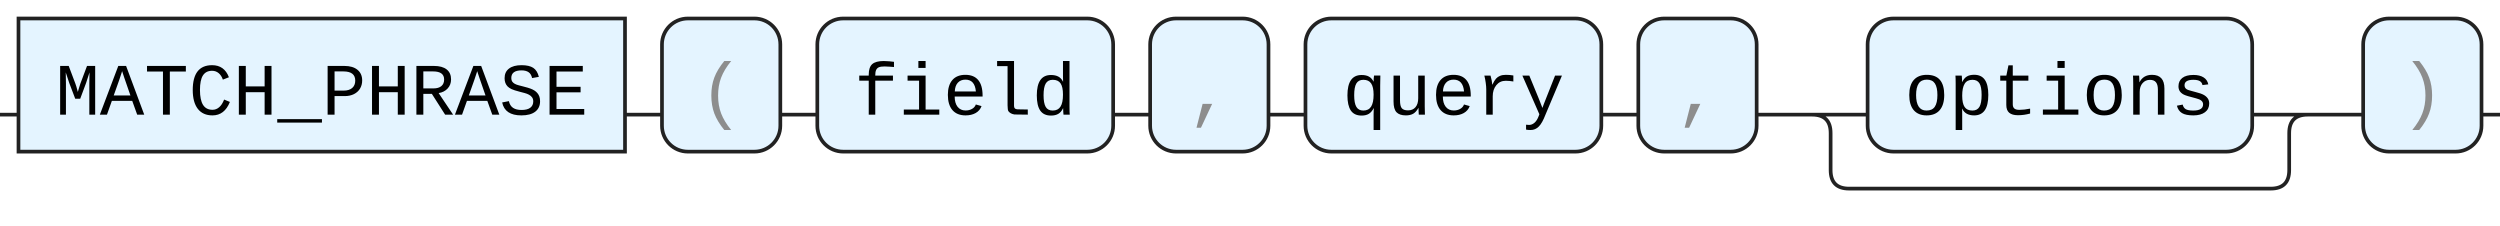
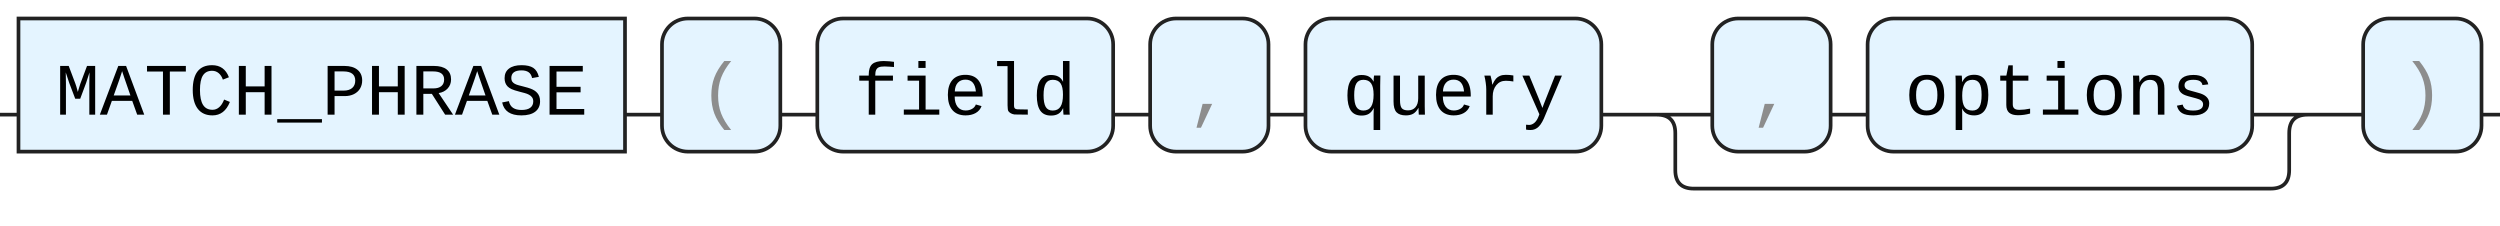
<svg xmlns="http://www.w3.org/2000/svg" version="1.1" width="676" height="61" viewbox="0 0 676 61">
  <defs>
    <style type="text/css">.c{fill:none;stroke:#222222;}.k{fill:#000000;font-family: ui-monospace, SFMono-Regular, Menlo, Monaco, Consolas, "Liberation Mono", "Courier New", monospace;font-size:20px;}.s{fill:#e4f4ff;stroke:#222222;}.syn{fill:#8D8D8D;font-family: ui-monospace, SFMono-Regular, Menlo, Monaco, Consolas, "Liberation Mono", "Courier New", monospace;font-size:20px;}</style>
  </defs>
-   <path class="c" d="M0 31h5m164 0h10m32 0h10m80 0h10m32 0h10m80 0h10m32 0h30m104 0h20m-139 0q5 0 5 5v10q0 5 5 5h114q5 0 5-5v-10q0-5 5-5m5 0h10m32 0h5" />
+   <path class="c" d="M0 31h5m164 0h10m32 0h10m80 0h10m32 0h10m80 0h30m32 0h10m104 0h20m-181 0q5 0 5 5v10q0 5 5 5h156q5 0 5-5v-10q0-5 5-5m5 0h10m32 0h5" />
  <rect class="s" x="5" y="5" width="164" height="36" />
  <text class="k" x="15" y="31">MATCH_PHRASE</text>
  <rect class="s" x="179" y="5" width="32" height="36" rx="7" />
  <text class="syn" x="189" y="31">(</text>
  <rect class="s" x="221" y="5" width="80" height="36" rx="7" />
  <text class="k" x="231" y="31">field</text>
  <rect class="s" x="311" y="5" width="32" height="36" rx="7" />
  <text class="syn" x="321" y="31">,</text>
  <rect class="s" x="353" y="5" width="80" height="36" rx="7" />
  <text class="k" x="363" y="31">query</text>
-   <rect class="s" x="443" y="5" width="32" height="36" rx="7" />
-   <text class="syn" x="453" y="31">,</text>
+   <rect class="s" x="463" y="5" width="32" height="36" rx="7" />
+   <text class="syn" x="473" y="31">,</text>
  <rect class="s" x="505" y="5" width="104" height="36" rx="7" />
  <text class="k" x="515" y="31">options</text>
  <rect class="s" x="639" y="5" width="32" height="36" rx="7" />
  <text class="syn" x="649" y="31">)</text>
</svg>
